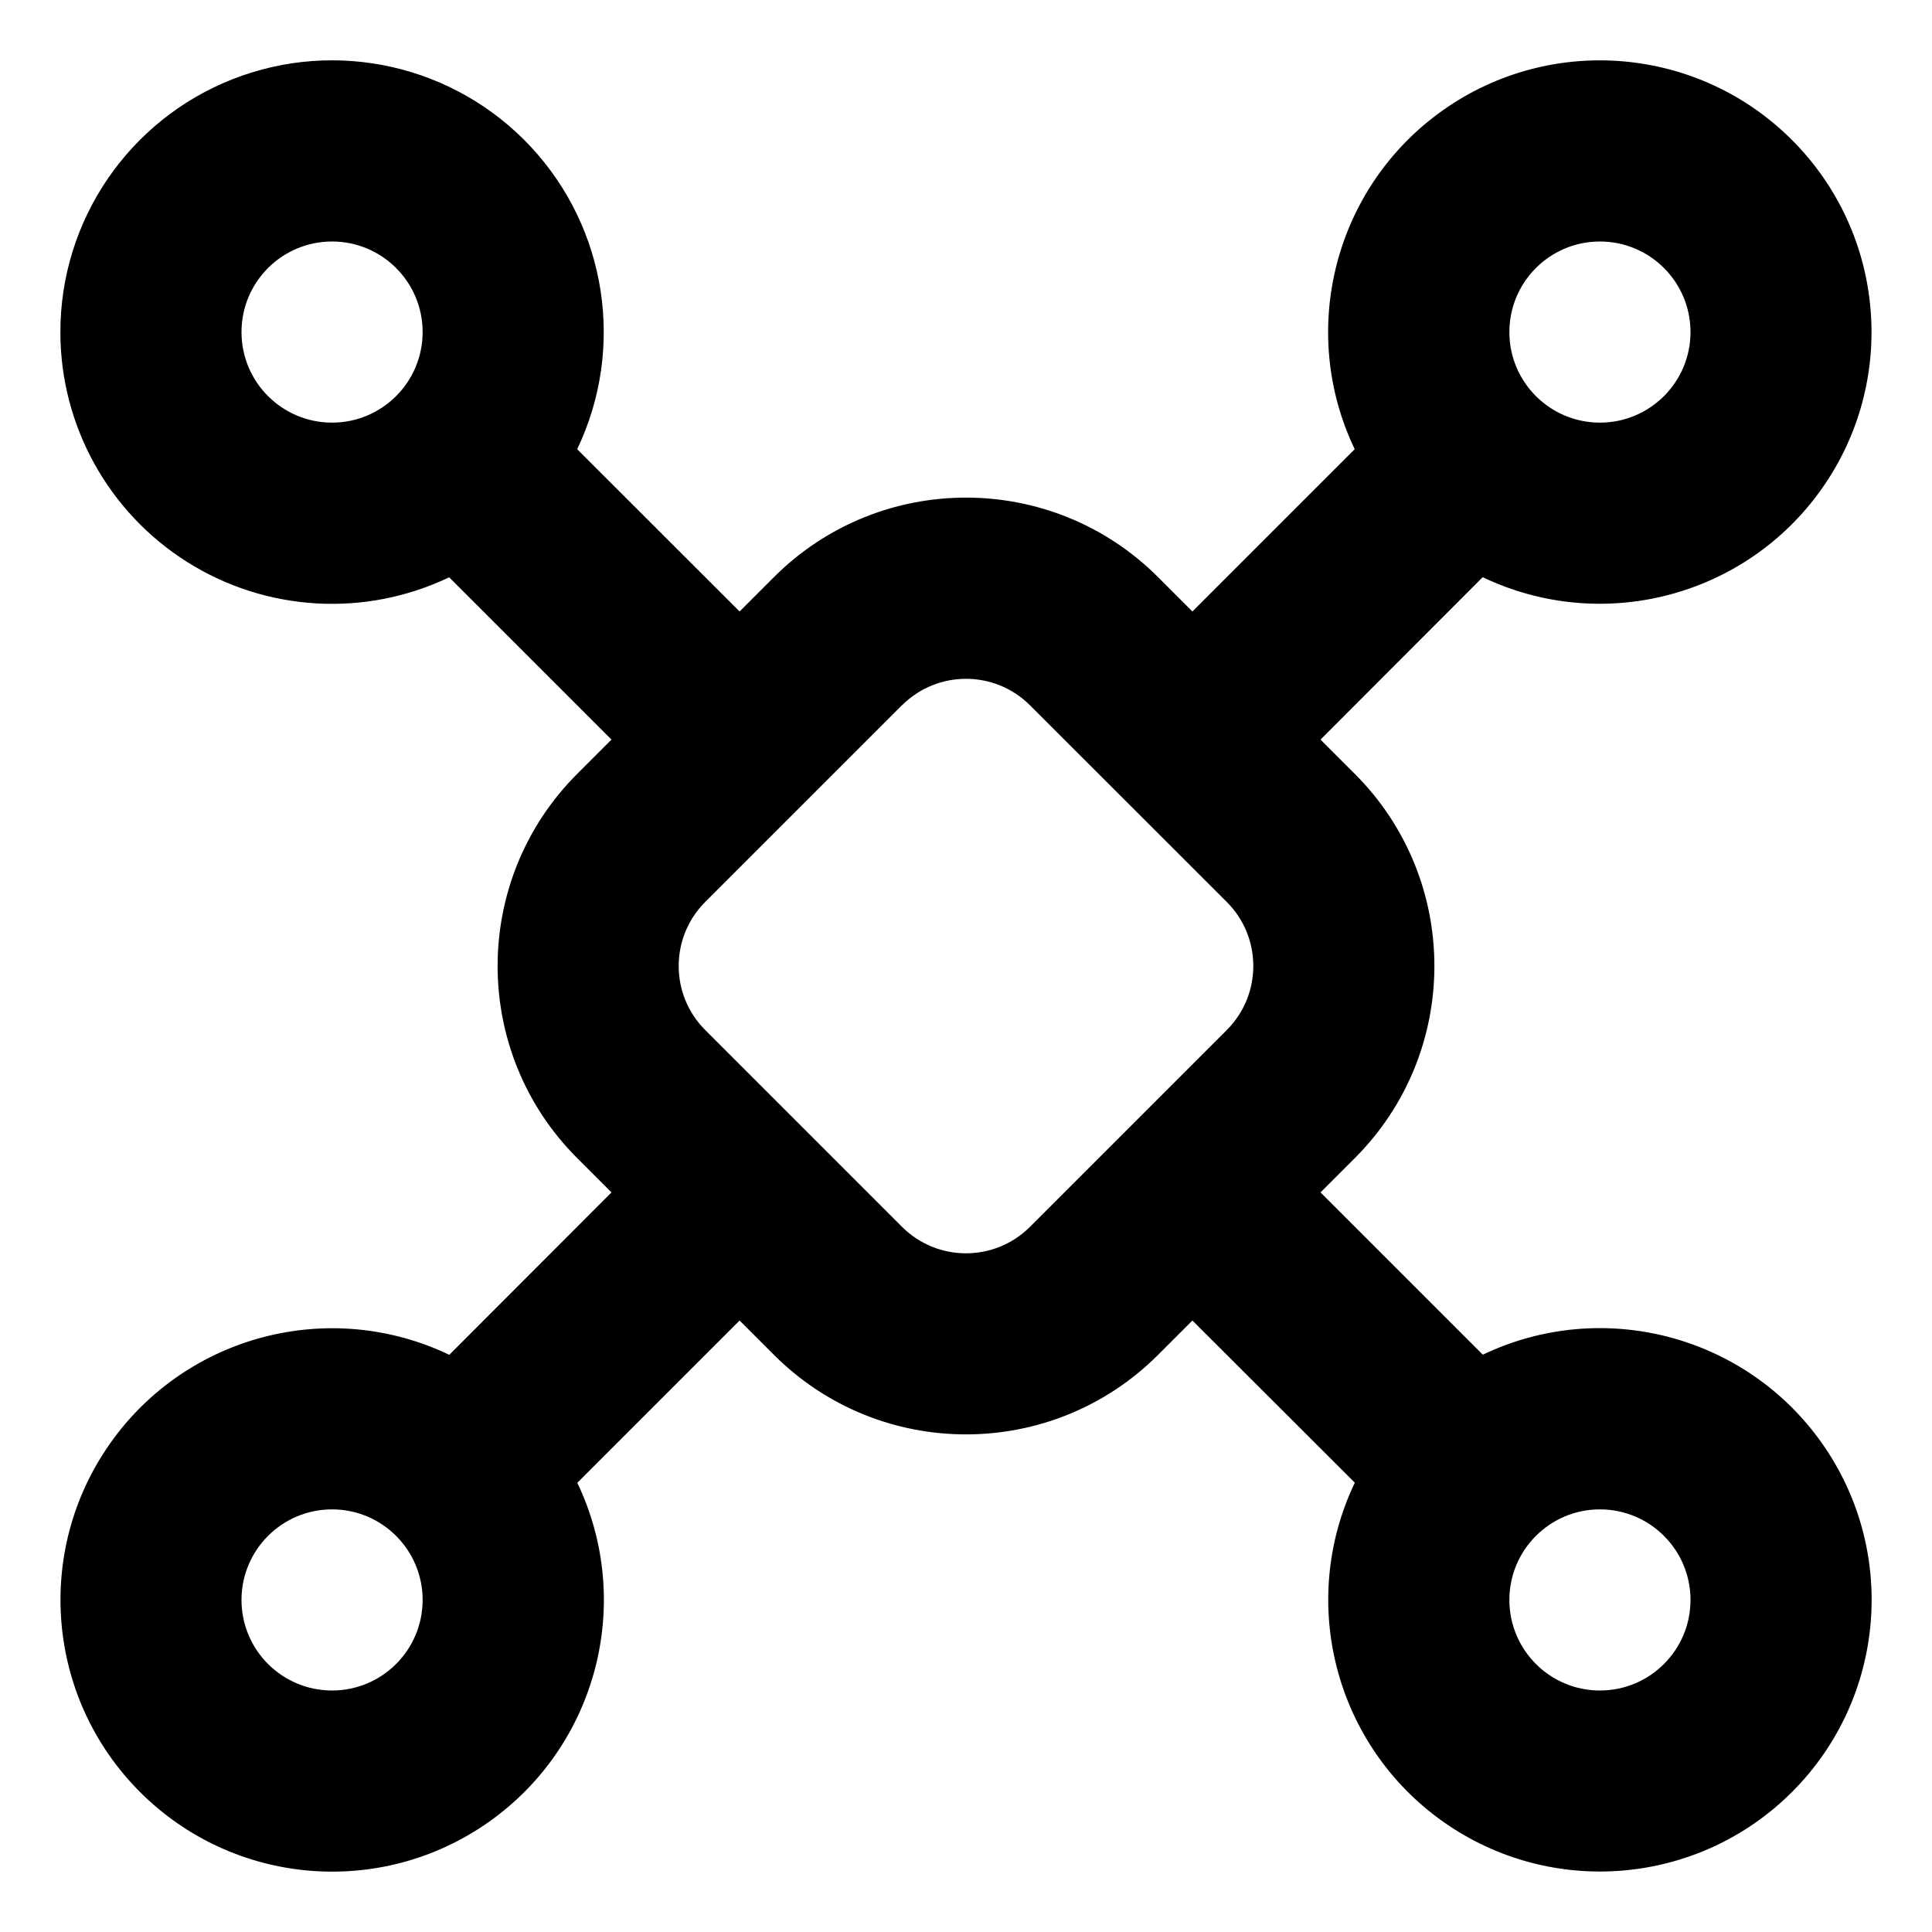
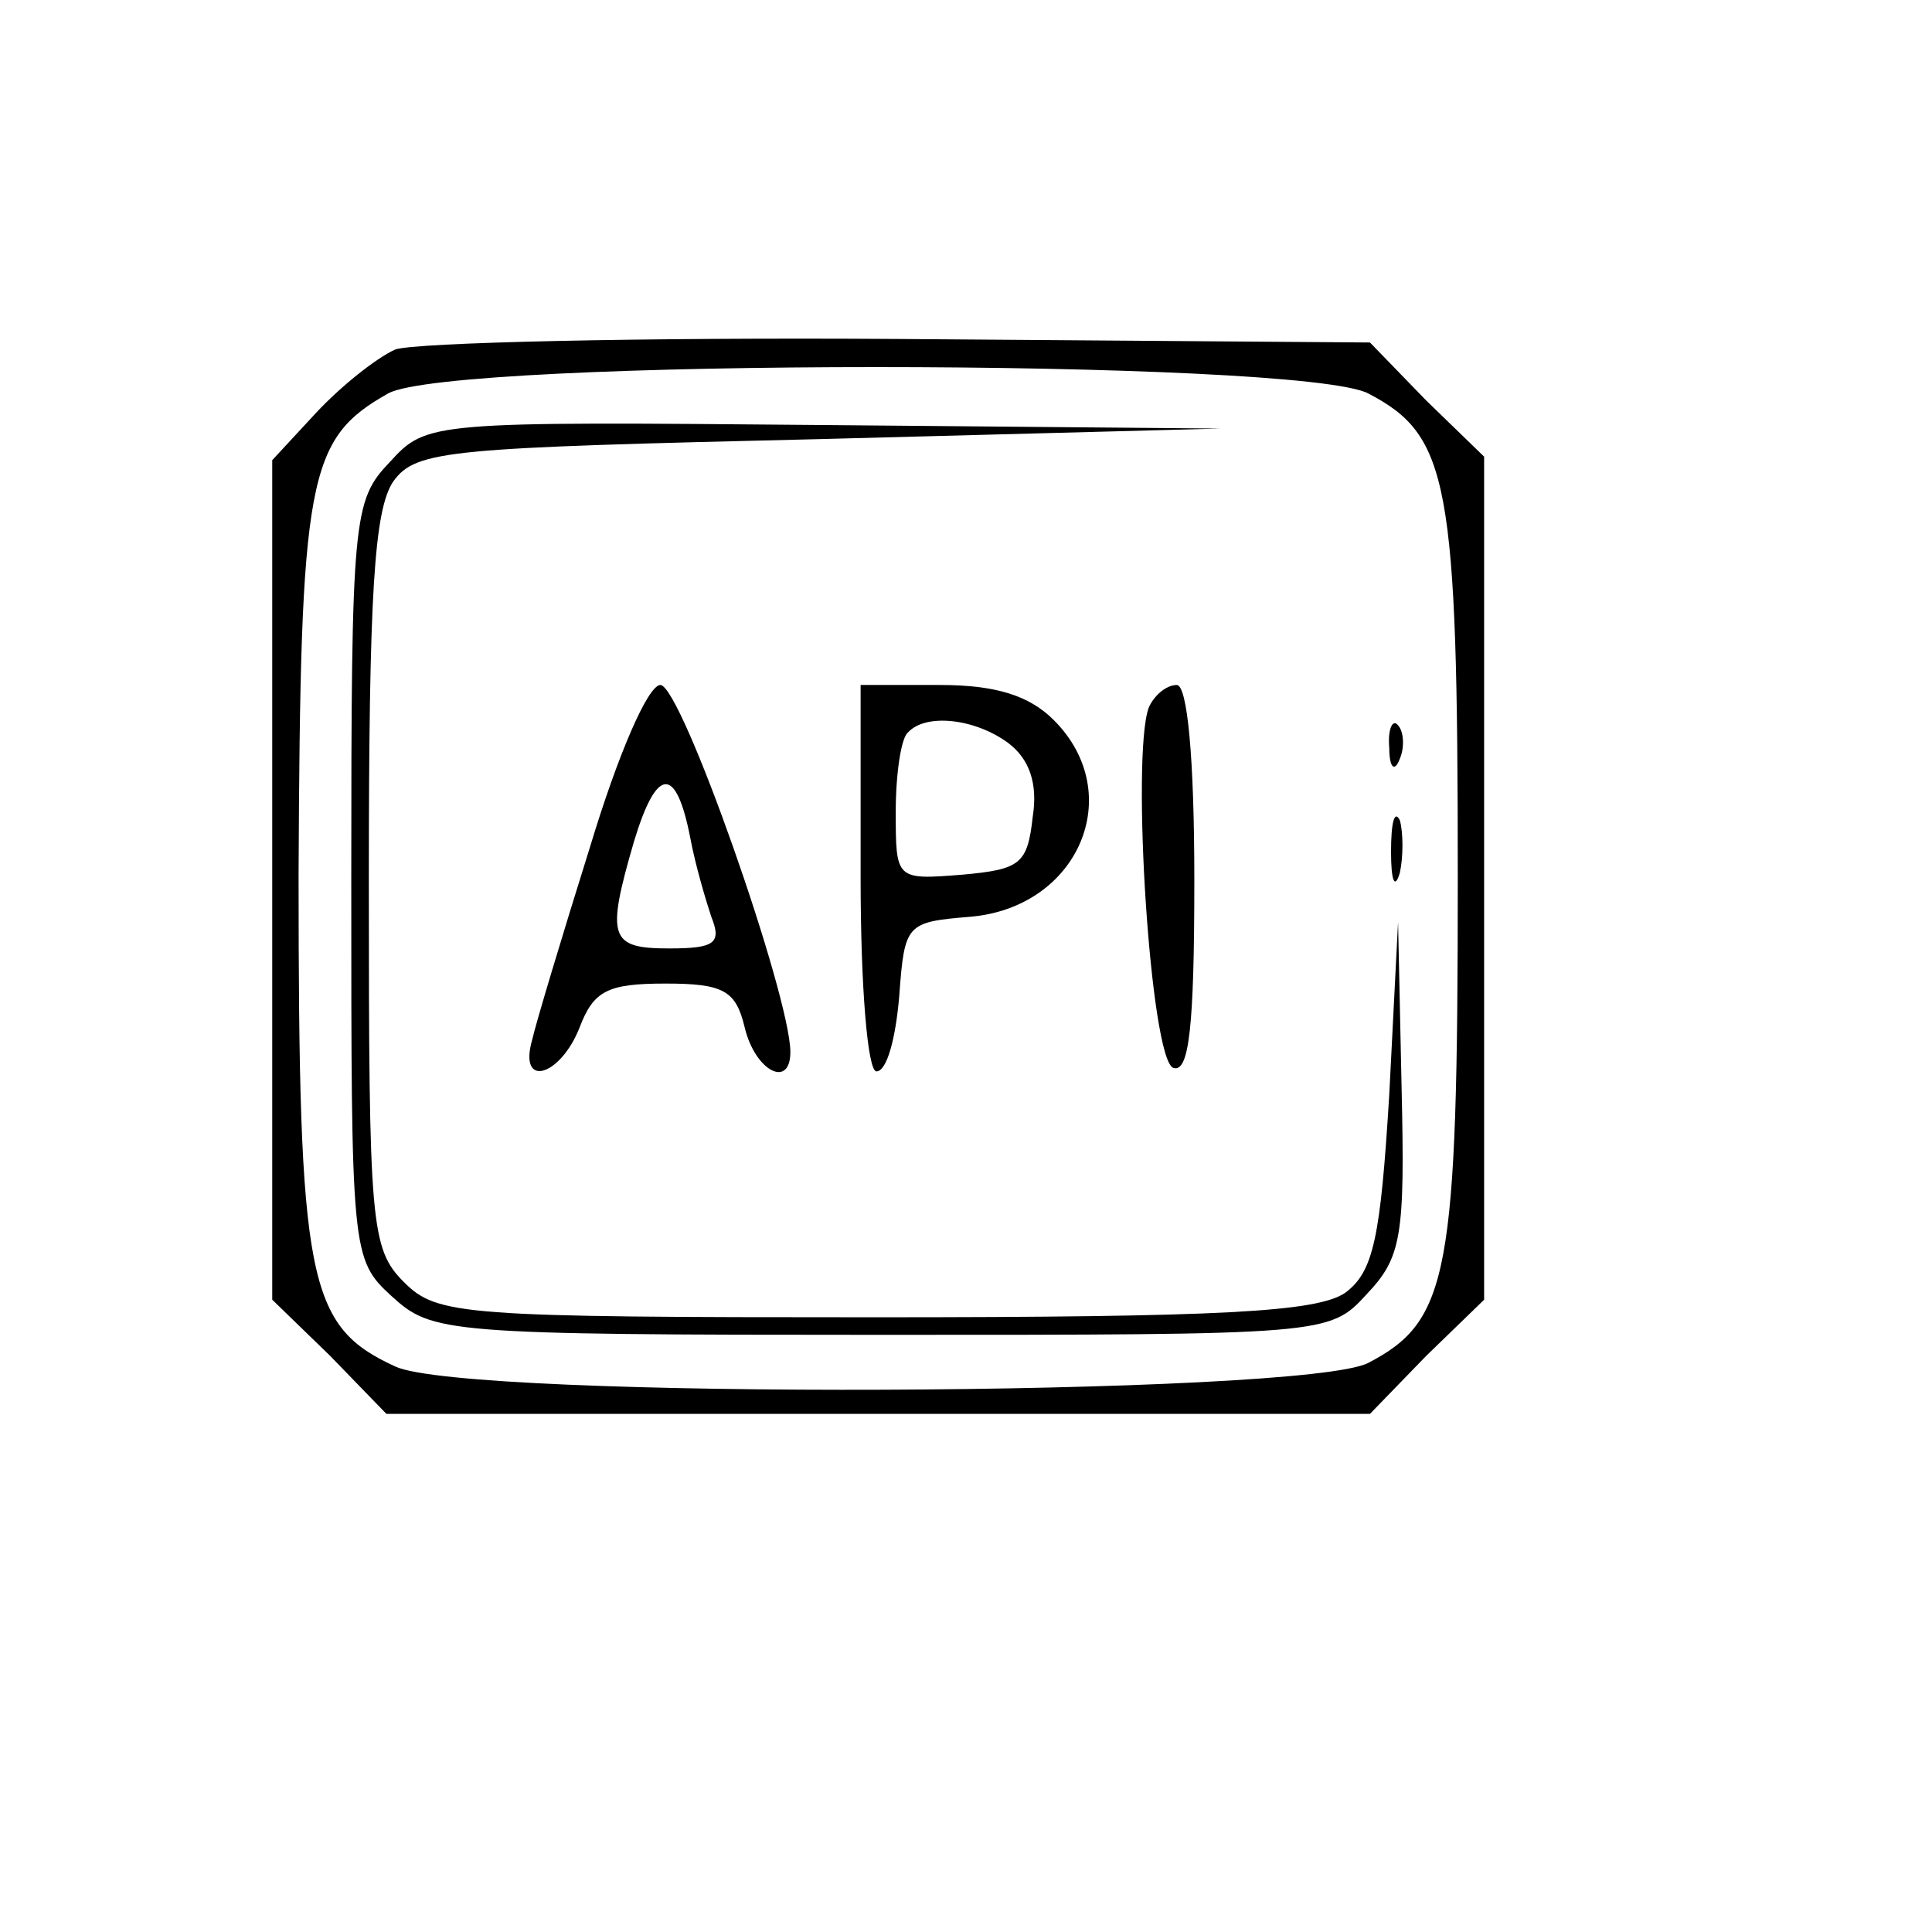
- <svg xmlns="http://www.w3.org/2000/svg" width="800px" height="800px" viewBox="0 0 16 16" fill="none">
-   <path fill="#000000" fill-rule="evenodd" d="M.5 2.75a2.25 2.25 0 114.28.97l1.345 1.344.284-.284a2.25 2.25 0 013.182 0l.284.284 1.344-1.344a2.25 2.25 0 111.06 1.06l-1.343 1.345.284.284a2.25 2.25 0 010 3.182l-.284.284 1.344 1.344a2.25 2.25 0 11-1.06 1.06l-1.345-1.343-.284.284a2.25 2.25 0 01-3.182 0l-.284-.284-1.344 1.344a2.25 2.25 0 11-1.06-1.06l1.343-1.345-.284-.284a2.25 2.25 0 010-3.182l.284-.284L3.72 4.781A2.25 2.25 0 01.5 2.75zM2.75 2a.75.75 0 100 1.5.75.75 0 000-1.5zm0 10.5a.75.75 0 100 1.5.75.75 0 000-1.5zm9.75.75a.75.75 0 111.5 0 .75.75 0 01-1.5 0zM13.25 2a.75.75 0 100 1.5.75.75 0 000-1.5zM7.47 5.841a.75.75 0 011.06 0L10.16 7.47a.75.75 0 010 1.06L8.53 10.16a.75.75 0 01-1.06 0L5.84 8.53a.75.75 0 010-1.06L7.47 5.84z" clip-rule="evenodd" />
+ <svg xmlns="http://www.w3.org/2000/svg" version="1.0" width="100pt" height="100pt" viewBox="0 0 110 110" preserveAspectRatio="xMidYMid meet">
+   <g transform="translate(0,100) scale(0.1,-0.1)" fill="#000000" stroke="none">
+     <path d="M225 801 c-11 -5 -31 -21 -45 -36 l-25 -27 0 -239 0 -239 33 -32 32 -33 280 0 280 0 32 33 33 32 0 240 0 240 -33 32 -32 33 -268 2 c-147 1 -276 -2 -287 -6z m554 -25 c46 -24 51 -50 51 -276 0 -226 -5 -252 -51 -276 -37 -19 -514 -21 -554 -2 -50 23 -55 48 -55 280 1 227 5 248 51 274 36 20 519 20 558 0z" />
+     <path d="M222 737 c-21 -22 -22 -31 -22 -238 0 -212 0 -216 23 -237 23 -21 30 -22 278 -22 254 0 256 0 277 23 20 21 22 33 20 118 l-2 94 -5 -98 c-5 -82 -9 -101 -25 -113 -16 -11 -70 -14 -268 -14 -235 0 -249 1 -268 20 -19 19 -20 33 -20 228 0 164 3 212 14 228 13 18 32 19 243 24 l228 6 -226 2 c-224 2 -226 2 -247 -21z" />
+     <path d="M336 518 c-16 -51 -31 -101 -33 -110 -8 -28 16 -21 27 7 8 21 16 25 49 25 33 0 40 -4 45 -25 6 -25 26 -35 26 -14 0 32 -62 209 -74 209 -7 0 -24 -39 -40 -92z m57 5 c3 -16 9 -36 12 -45 6 -15 2 -18 -24 -18 -34 0 -36 6 -20 61 13 43 24 43 32 2z" />
+     <path d="M490 500 c0 -62 4 -110 9 -110 6 0 11 19 13 43 3 41 4 42 40 45 62 5 90 70 48 112 -14 14 -33 20 -65 20 l-45 0 0 -110z m84 77 c12 -9 17 -23 14 -42 -3 -27 -7 -30 -40 -33 -38 -3 -38 -3 -38 36 0 21 3 42 7 45 10 11 38 8 57 -6z" />
+     <path d="M654 597 c-10 -28 1 -200 14 -205 9 -3 12 23 12 107 0 70 -4 111 -10 111 -6 0 -13 -6 -16 -13z" />
+     <path d="M791 574 c0 -11 3 -14 6 -6 3 7 2 16 -1 19 -3 4 -6 -2 -5 -13z" />
+     <path d="M792 515 c0 -16 2 -22 5 -12 2 9 2 23 0 30 -3 6 -5 -1 -5 -18z" />
+   </g>
</svg>
